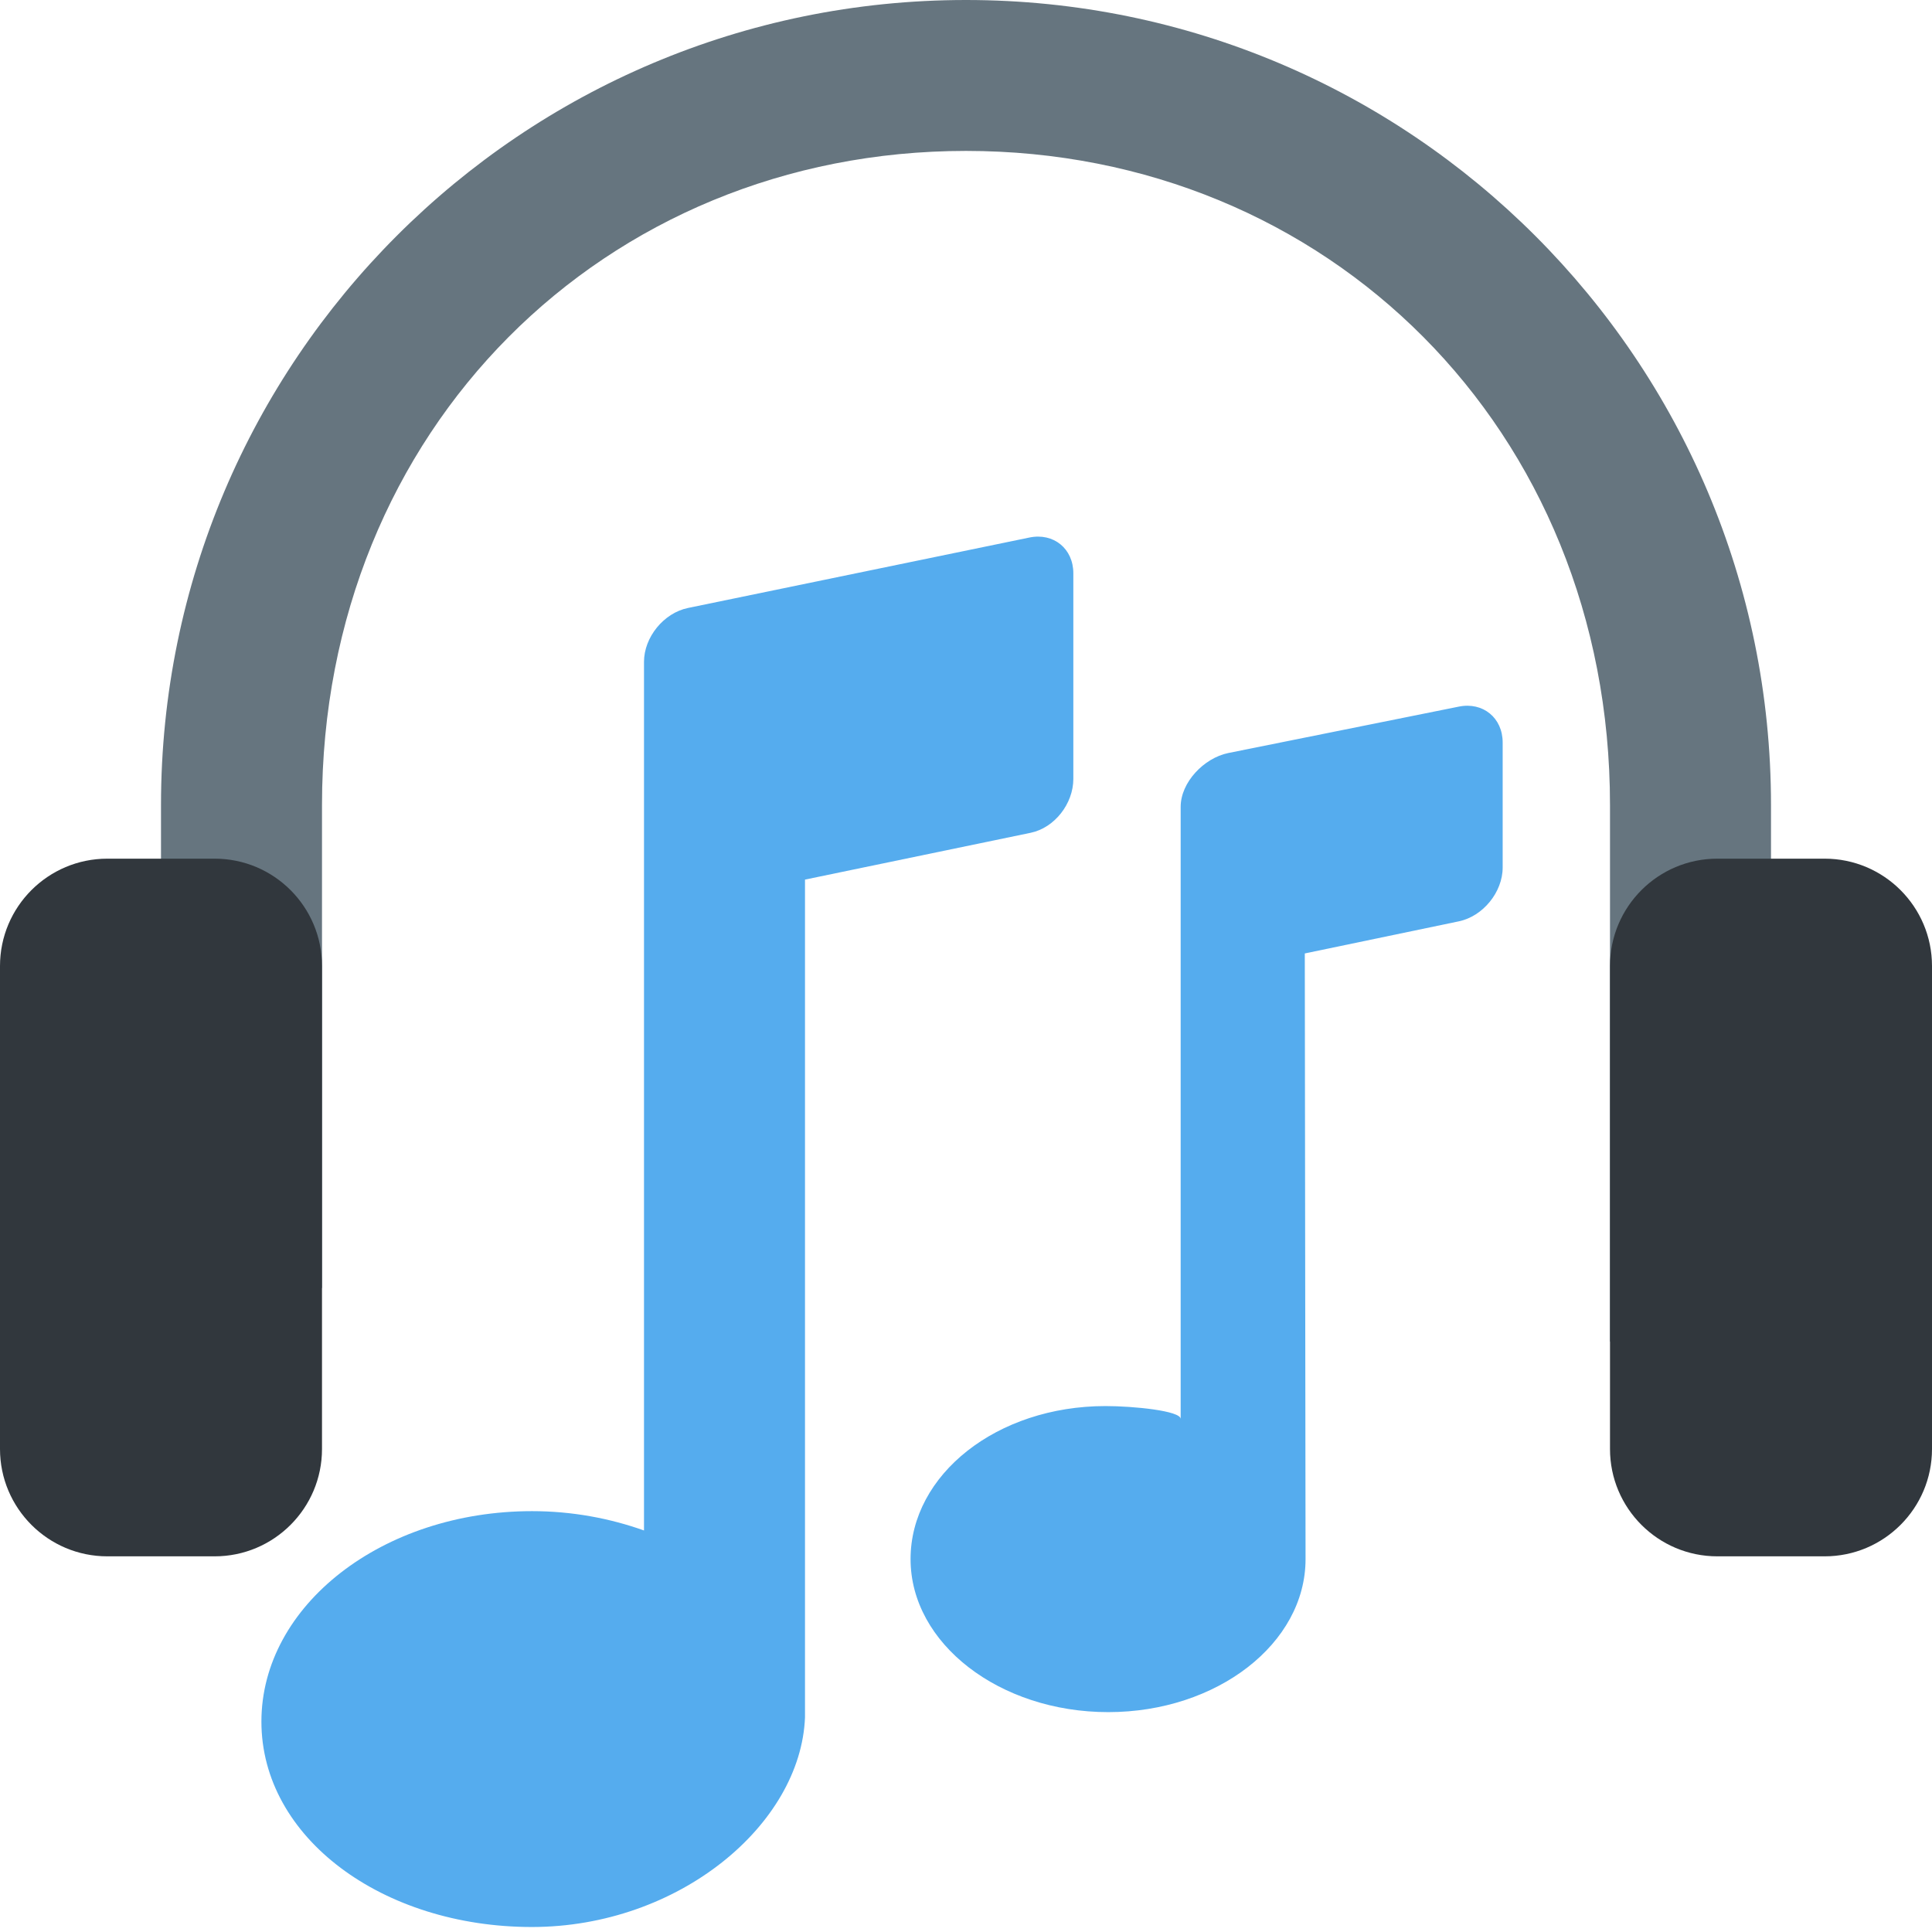
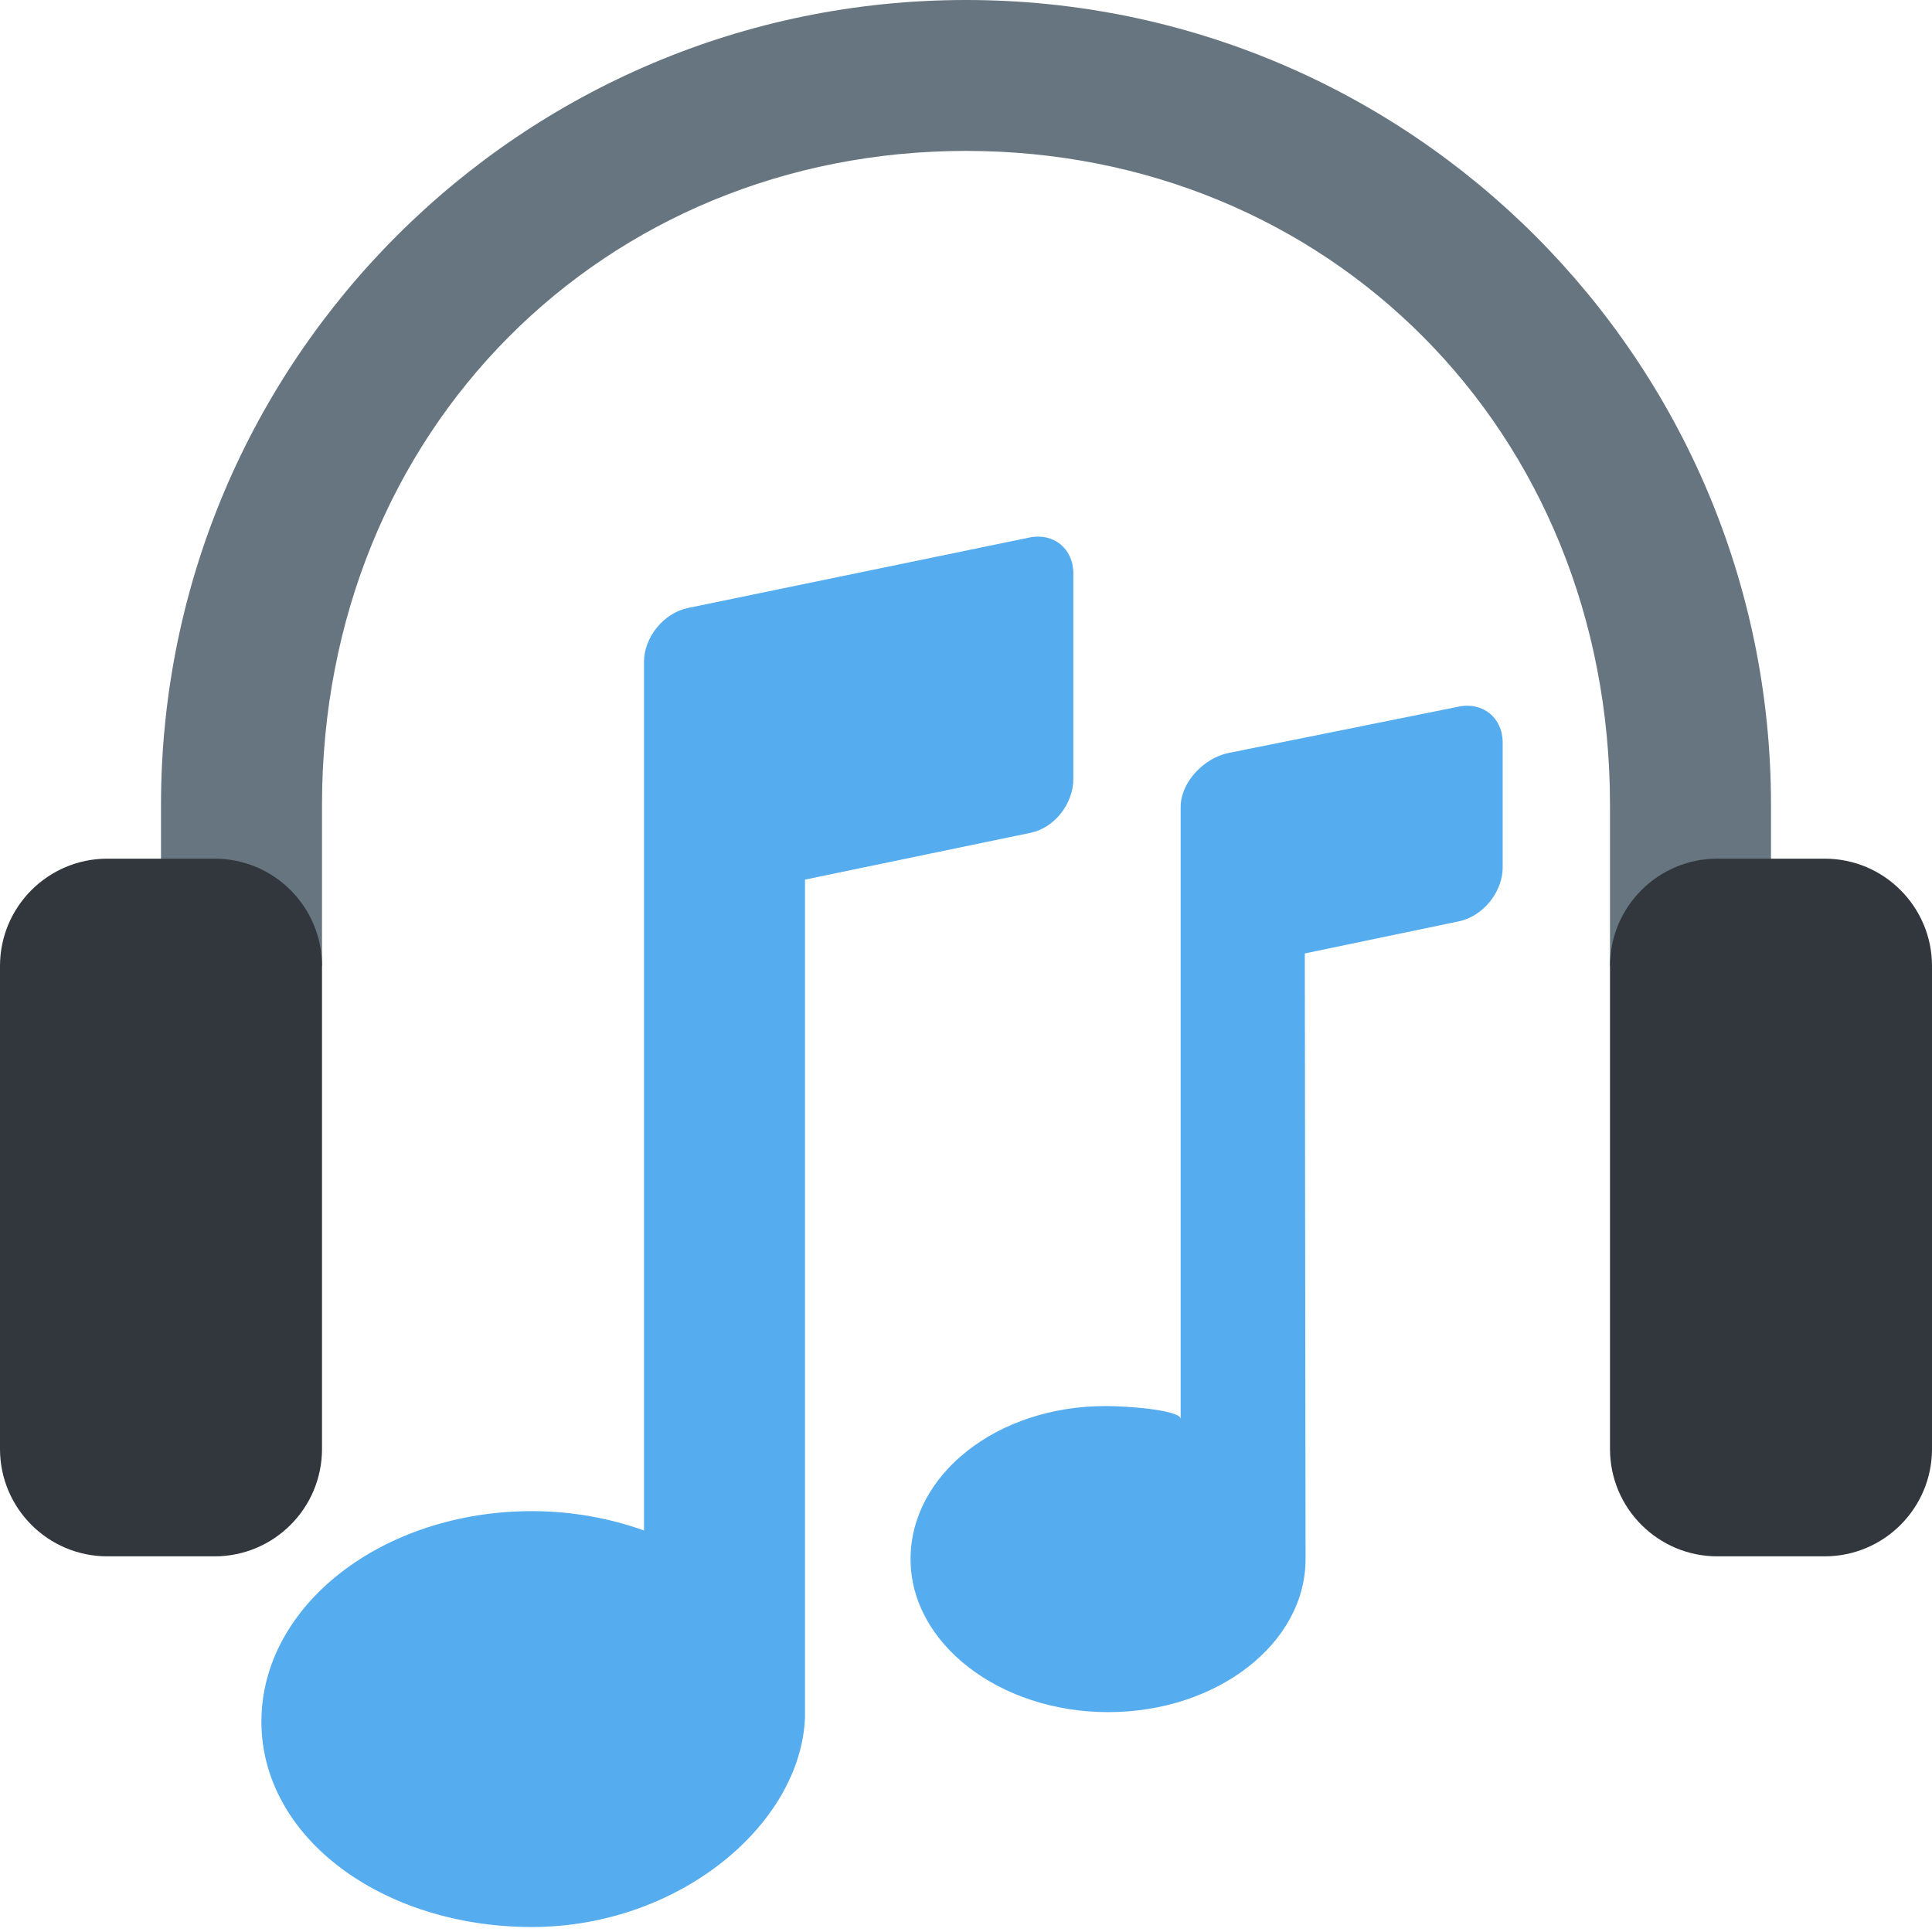
- <svg xmlns="http://www.w3.org/2000/svg" viewBox="0 0 36 36">
-   <path fill="#66757F" d="M18 0C9.716 0 3 6.716 3 15v9h3v-9C6 8 11.269 2.812 18 2.812 24.73 2.812 30 8 30 15v10l3-1v-9c0-8.284-6.716-15-15-15z" />
-   <path fill="#31373D" d="M6 27c0 1.104-.896 2-2 2H2c-1.104 0-2-.896-2-2v-9c0-1.104.896-2 2-2h2c1.104 0 2 .896 2 2v9zm30 0c0 1.104-.896 2-2 2h-2c-1.104 0-2-.896-2-2v-9c0-1.104.896-2 2-2h2c1.104 0 2 .896 2 2v9z" />
-   <path fill="#55ACEE" d="M19.182 10.016l-6.364 1.313c-.45.093-.818.544-.818 1.004v16.185c-.638-.227-1.341-.36-2.087-.36-2.785 0-5.042 1.755-5.042 3.922 0 2.165 2.258 3.827 5.042 3.827C12.649 35.905 14.922 34 15 32V16.39l4.204-.872c.449-.093.796-.545.796-1.004v-3.832c0-.458-.368-.759-.818-.666zm8 3.151l-4.297.865c-.45.093-.885.544-.885 1.003V26.44c0-.152-.878-.24-1.4-.24-2.024 0-3.633 1.276-3.633 2.852 0 1.574 1.658 2.851 3.683 2.851s3.677-1.277 3.677-2.851l-.014-11.286 2.869-.598c.45-.093.818-.544.818-1.003v-2.33c0-.459-.368-.76-.818-.668z" />
+ <svg xmlns="http://www.w3.org/2000/svg" version="1.1" id="Layer_1" x="0px" y="0px" width="36px" height="36px" viewBox="0 0 36 36" enable-background="new 0 0 36 36" xml:space="preserve">
+   <path fill="#66757F" d="M18,0C9.716,0,3,6.716,3,15v3h3v-3C6,8,11.269,2.812,18,2.812C24.73,2.812,30,8,30,15v3h3v-3  C33,6.716,26.284,0,18,0z" />
+   <path fill="#31373D" d="M6,27c0,1.104-0.896,2-2,2H2c-1.104,0-2-0.896-2-2v-9c0-1.104,0.896-2,2-2h2c1.104,0,2,0.896,2,2V27z M36,27  c0,1.104-0.896,2-2,2h-2c-1.104,0-2-0.896-2-2v-9c0-1.104,0.896-2,2-2h2c1.104,0,2,0.896,2,2V27z" />
+   <path fill="#55ACEE" d="M19.182,10.016l-6.364,1.313C12.368,11.422,12,11.873,12,12.333v16.185c-0.638-0.227-1.341-0.36-2.087-0.36  c-2.785,0-5.042,1.755-5.042,3.922c0,2.165,2.258,3.827,5.042,3.827C12.649,35.905,14.922,34,15,32V16.39l4.204-0.872  C19.653,15.425,20,14.973,20,14.514v-3.832C20,10.224,19.632,9.923,19.182,10.016z M27.182,13.167l-4.297,0.865  C22.435,14.125,22,14.576,22,15.035V26.44c0-0.152-0.878-0.24-1.4-0.24c-2.024,0-3.633,1.276-3.633,2.852  c0,1.574,1.658,2.851,3.683,2.851s3.677-1.277,3.677-2.851l-0.014-11.286l2.869-0.598C27.632,17.075,28,16.624,28,16.165v-2.33  C28,13.376,27.632,13.075,27.182,13.167z" />
</svg>
